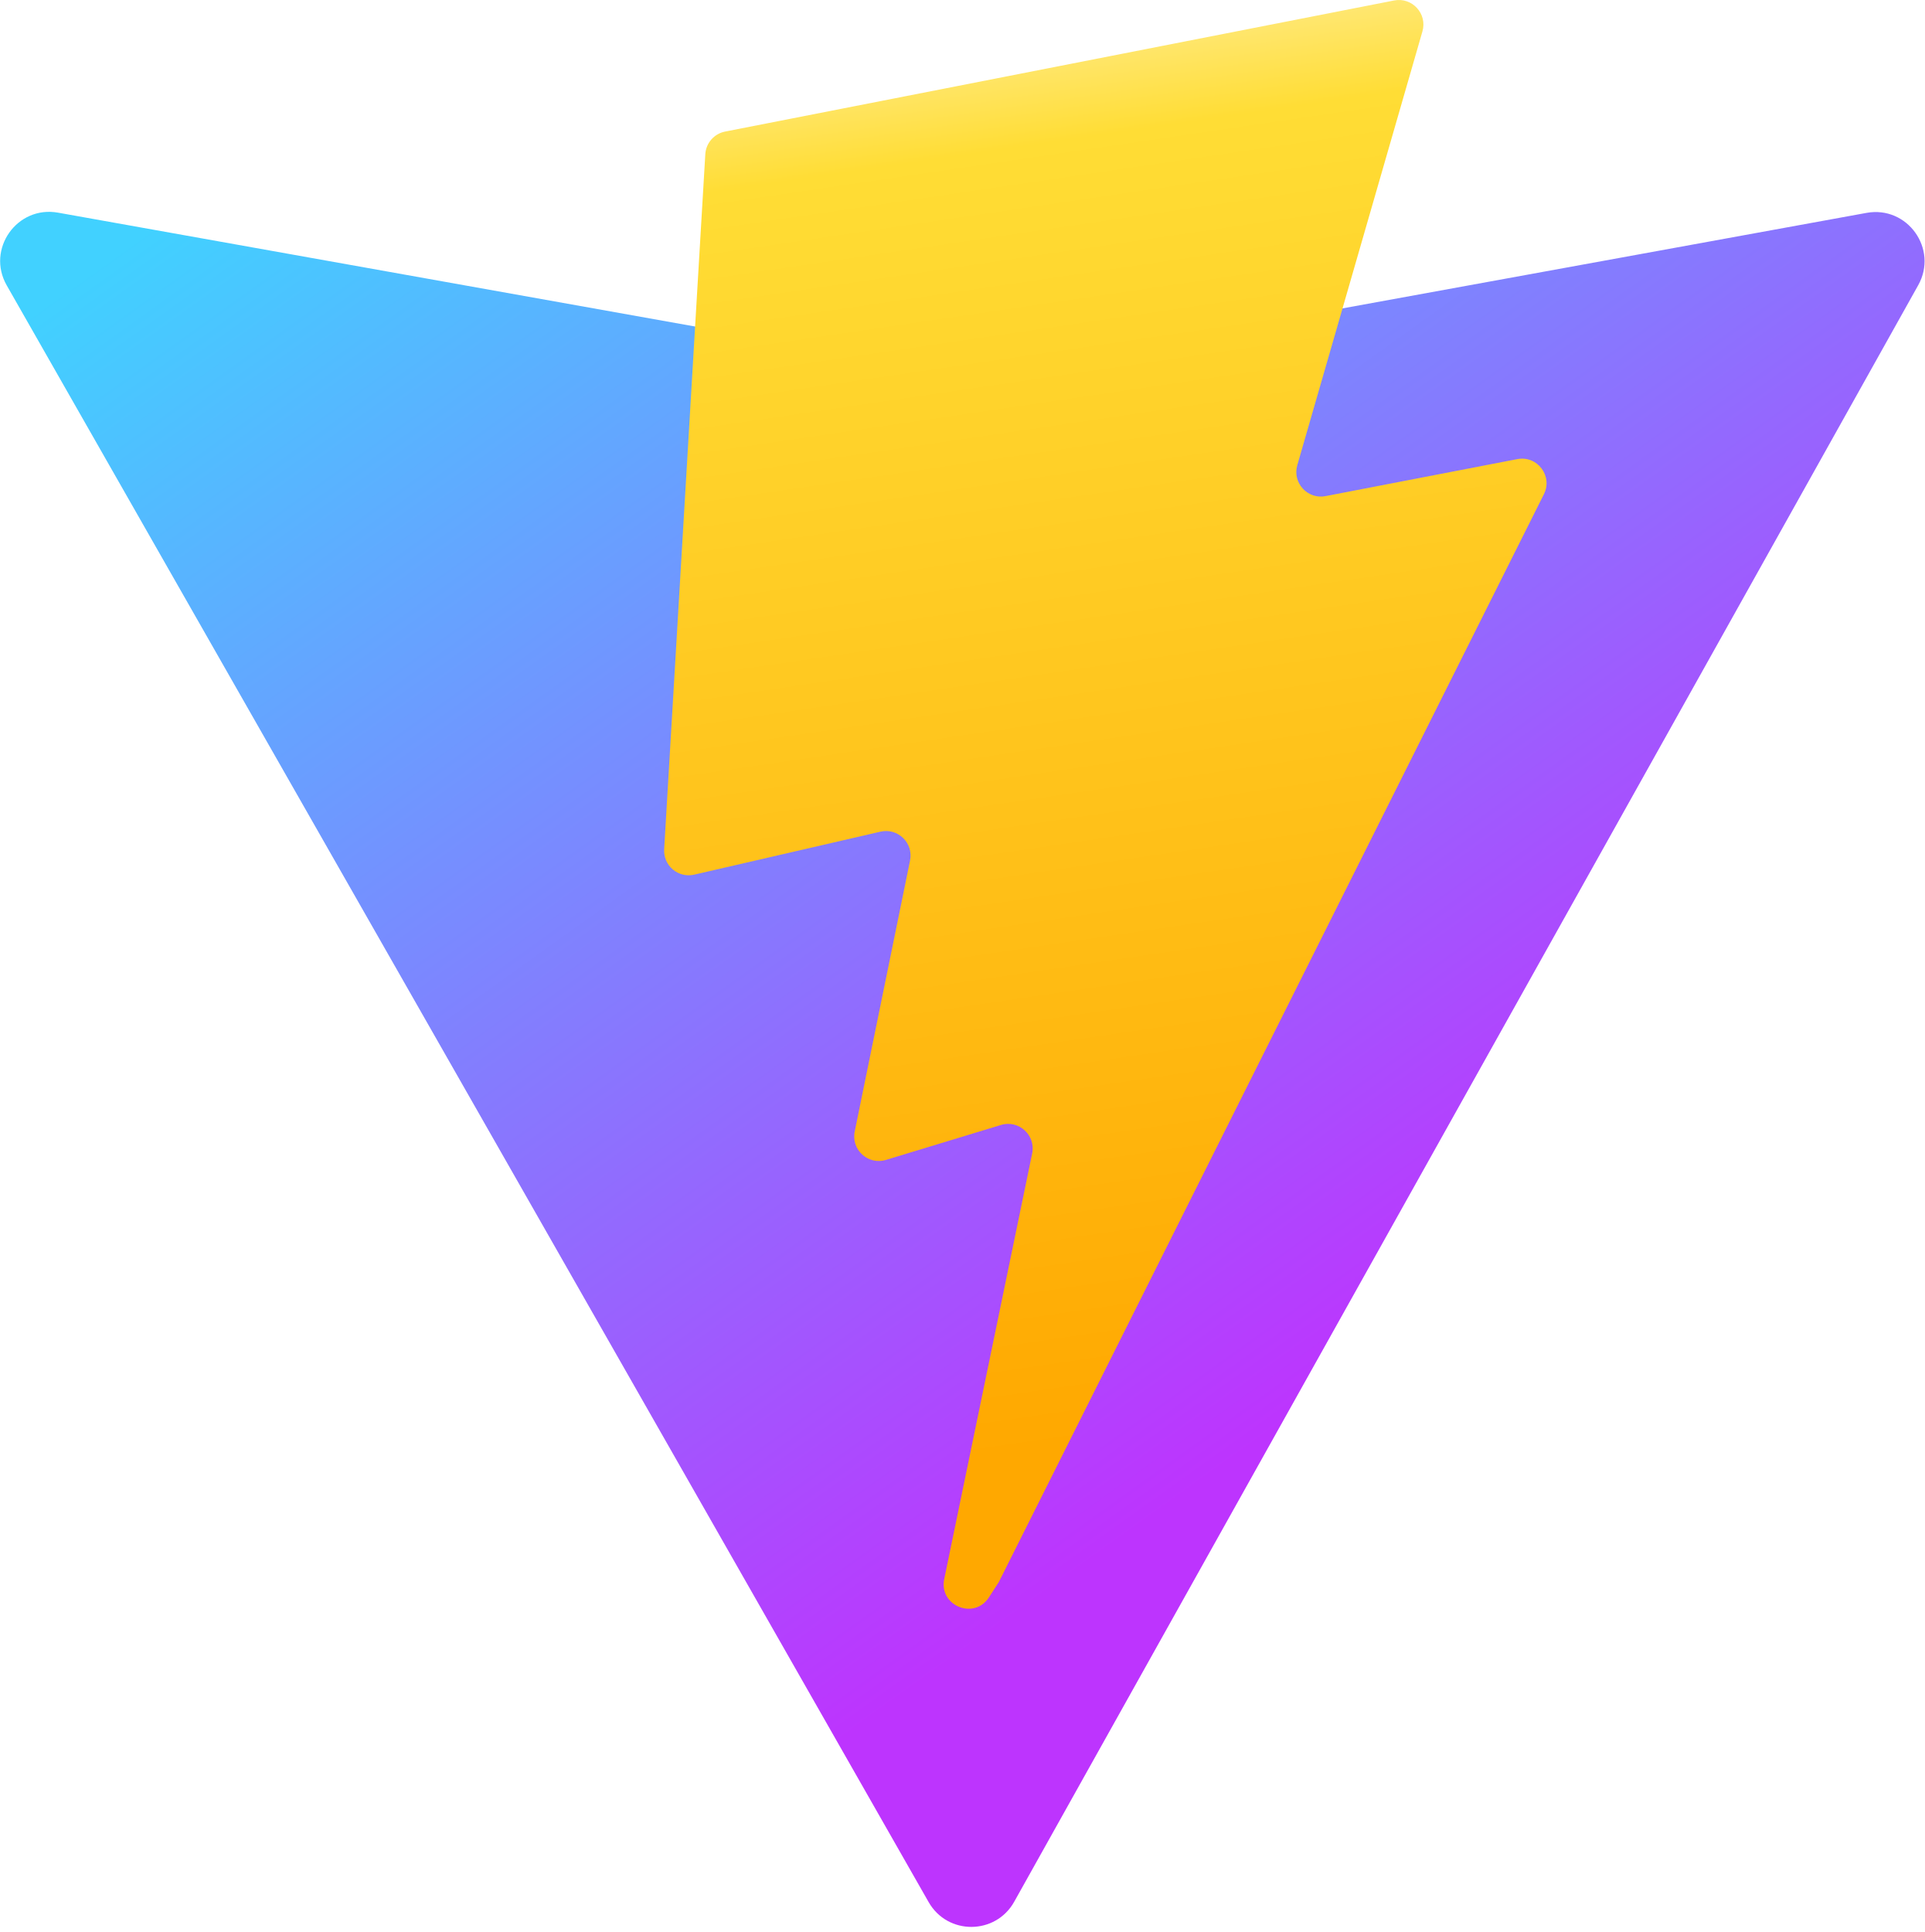
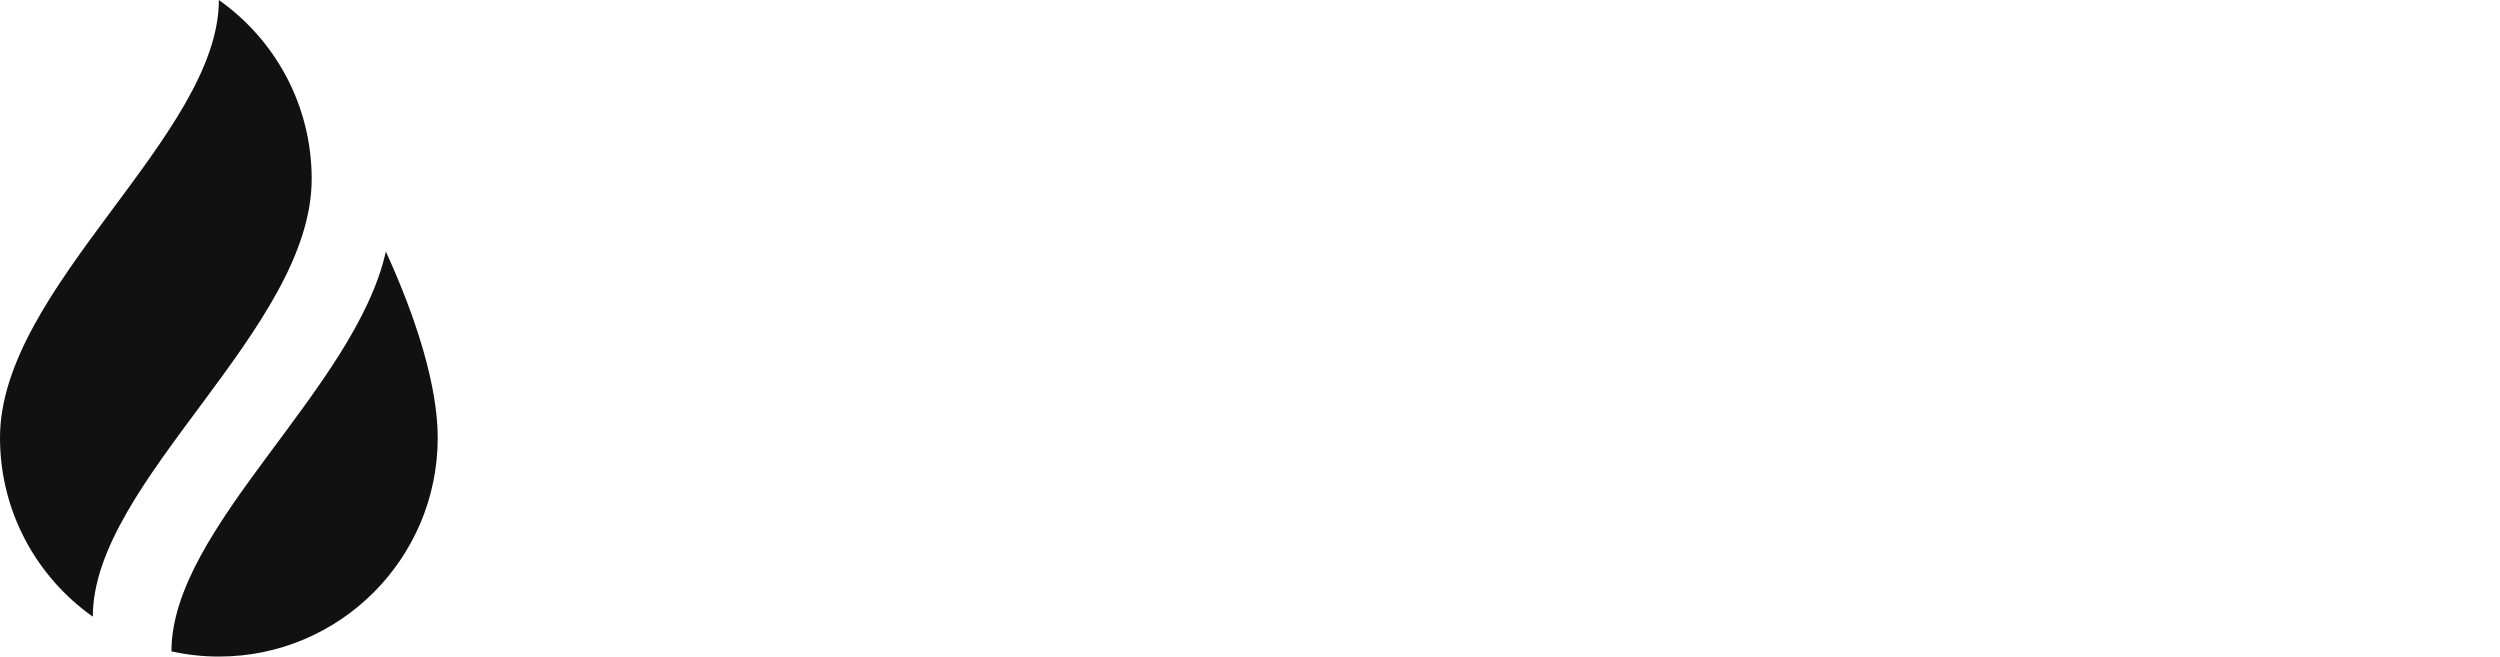
- <svg xmlns="http://www.w3.org/2000/svg" aria-hidden="true" role="img" class="iconify iconify--logos" width="31.88" height="32" preserveAspectRatio="xMidYMid meet" viewBox="0 0 256 257">
-   <defs>
-     <linearGradient id="IconifyId1813088fe1fbc01fb466" x1="-.828%" x2="57.636%" y1="7.652%" y2="78.411%">
-       <stop offset="0%" stop-color="#41D1FF" />
-       <stop offset="100%" stop-color="#BD34FE" />
-     </linearGradient>
-     <linearGradient id="IconifyId1813088fe1fbc01fb467" x1="43.376%" x2="50.316%" y1="2.242%" y2="89.03%">
-       <stop offset="0%" stop-color="#FFEA83" />
-       <stop offset="8.333%" stop-color="#FFDD35" />
-       <stop offset="100%" stop-color="#FFA800" />
-     </linearGradient>
-   </defs>
-   <path fill="url(#IconifyId1813088fe1fbc01fb466)" d="M255.153 37.938L134.897 252.976c-2.483 4.44-8.862 4.466-11.382.048L.875 37.958c-2.746-4.814 1.371-10.646 6.827-9.67l120.385 21.517a6.537 6.537 0 0 0 2.322-.004l117.867-21.483c5.438-.991 9.574 4.796 6.877 9.62Z" />
-   <path fill="url(#IconifyId1813088fe1fbc01fb467)" d="M185.432.063L96.44 17.501a3.268 3.268 0 0 0-2.634 3.014l-5.474 92.456a3.268 3.268 0 0 0 3.997 3.378l24.777-5.718c2.318-.535 4.413 1.507 3.936 3.838l-7.361 36.047c-.495 2.426 1.782 4.5 4.151 3.78l15.304-4.649c2.372-.72 4.652 1.36 4.15 3.788l-11.698 56.621c-.732 3.542 3.979 5.473 5.943 2.437l1.313-2.028l72.516-144.72c1.215-2.423-.88-5.186-3.54-4.672l-25.505 4.922c-2.396.462-4.435-1.77-3.759-4.114l16.646-57.705c.677-2.35-1.37-4.583-3.769-4.113Z" />
+ <svg xmlns="http://www.w3.org/2000/svg" id="123983136" viewBox="0 0 370.185 97.221" width="100">
+   <defs id="SvgjsDefs1016" />
+   <g id="SvgjsG1017" transform="matrix(0.9920534,0,0,0.9920534,-17.19526,-0.9920534)" fill="#111111">
+     <g>
+       <path d="M50,1c0,20.219-32.667,42.937-32.667,65.333c0,11.038,5.474,20.797,13.855,26.711c0-20.22,32.667-42.937,32.667-65.333   C63.855,16.672,58.381,6.914,50,1z" />
+       <path d="M74.927,38.552c-4.613,20.542-32.005,41.154-32.005,59.669C45.201,98.727,47.568,99,50,99   c18.041,0,32.667-14.625,32.667-32.667C82.667,58.777,79.602,48.761,74.927,38.552z" />
+     </g>
+   </g>
</svg>
